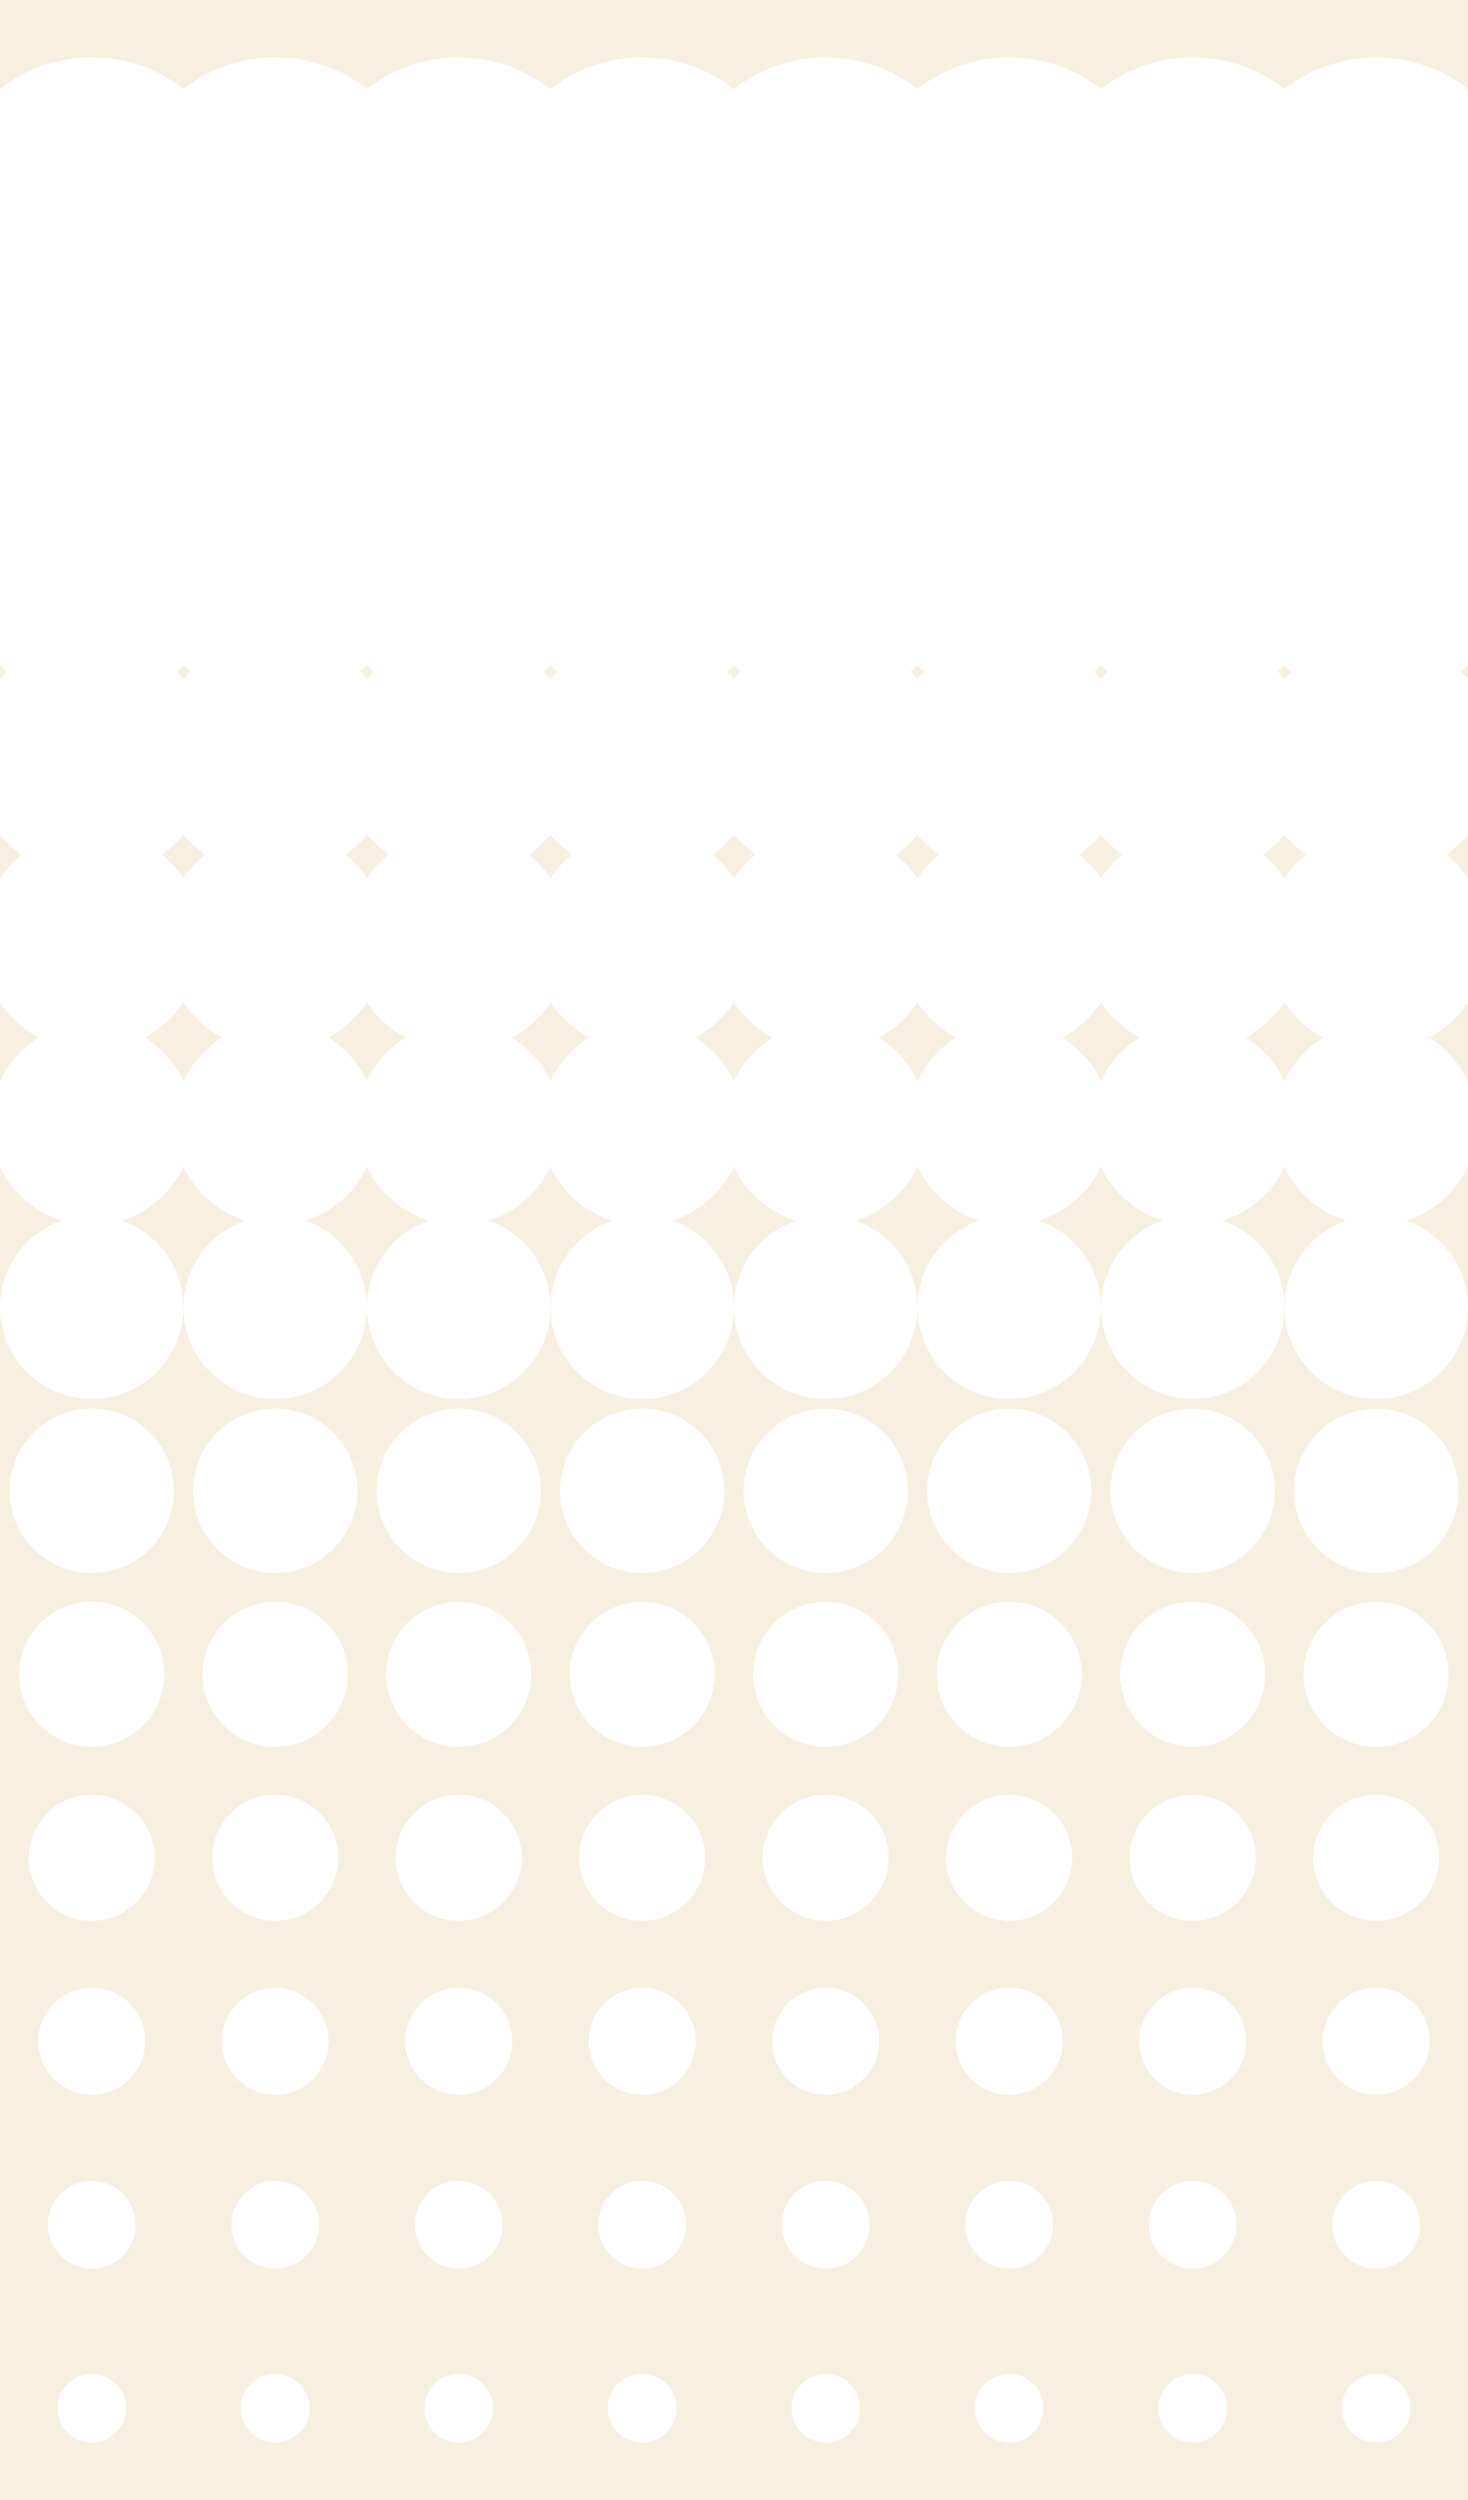
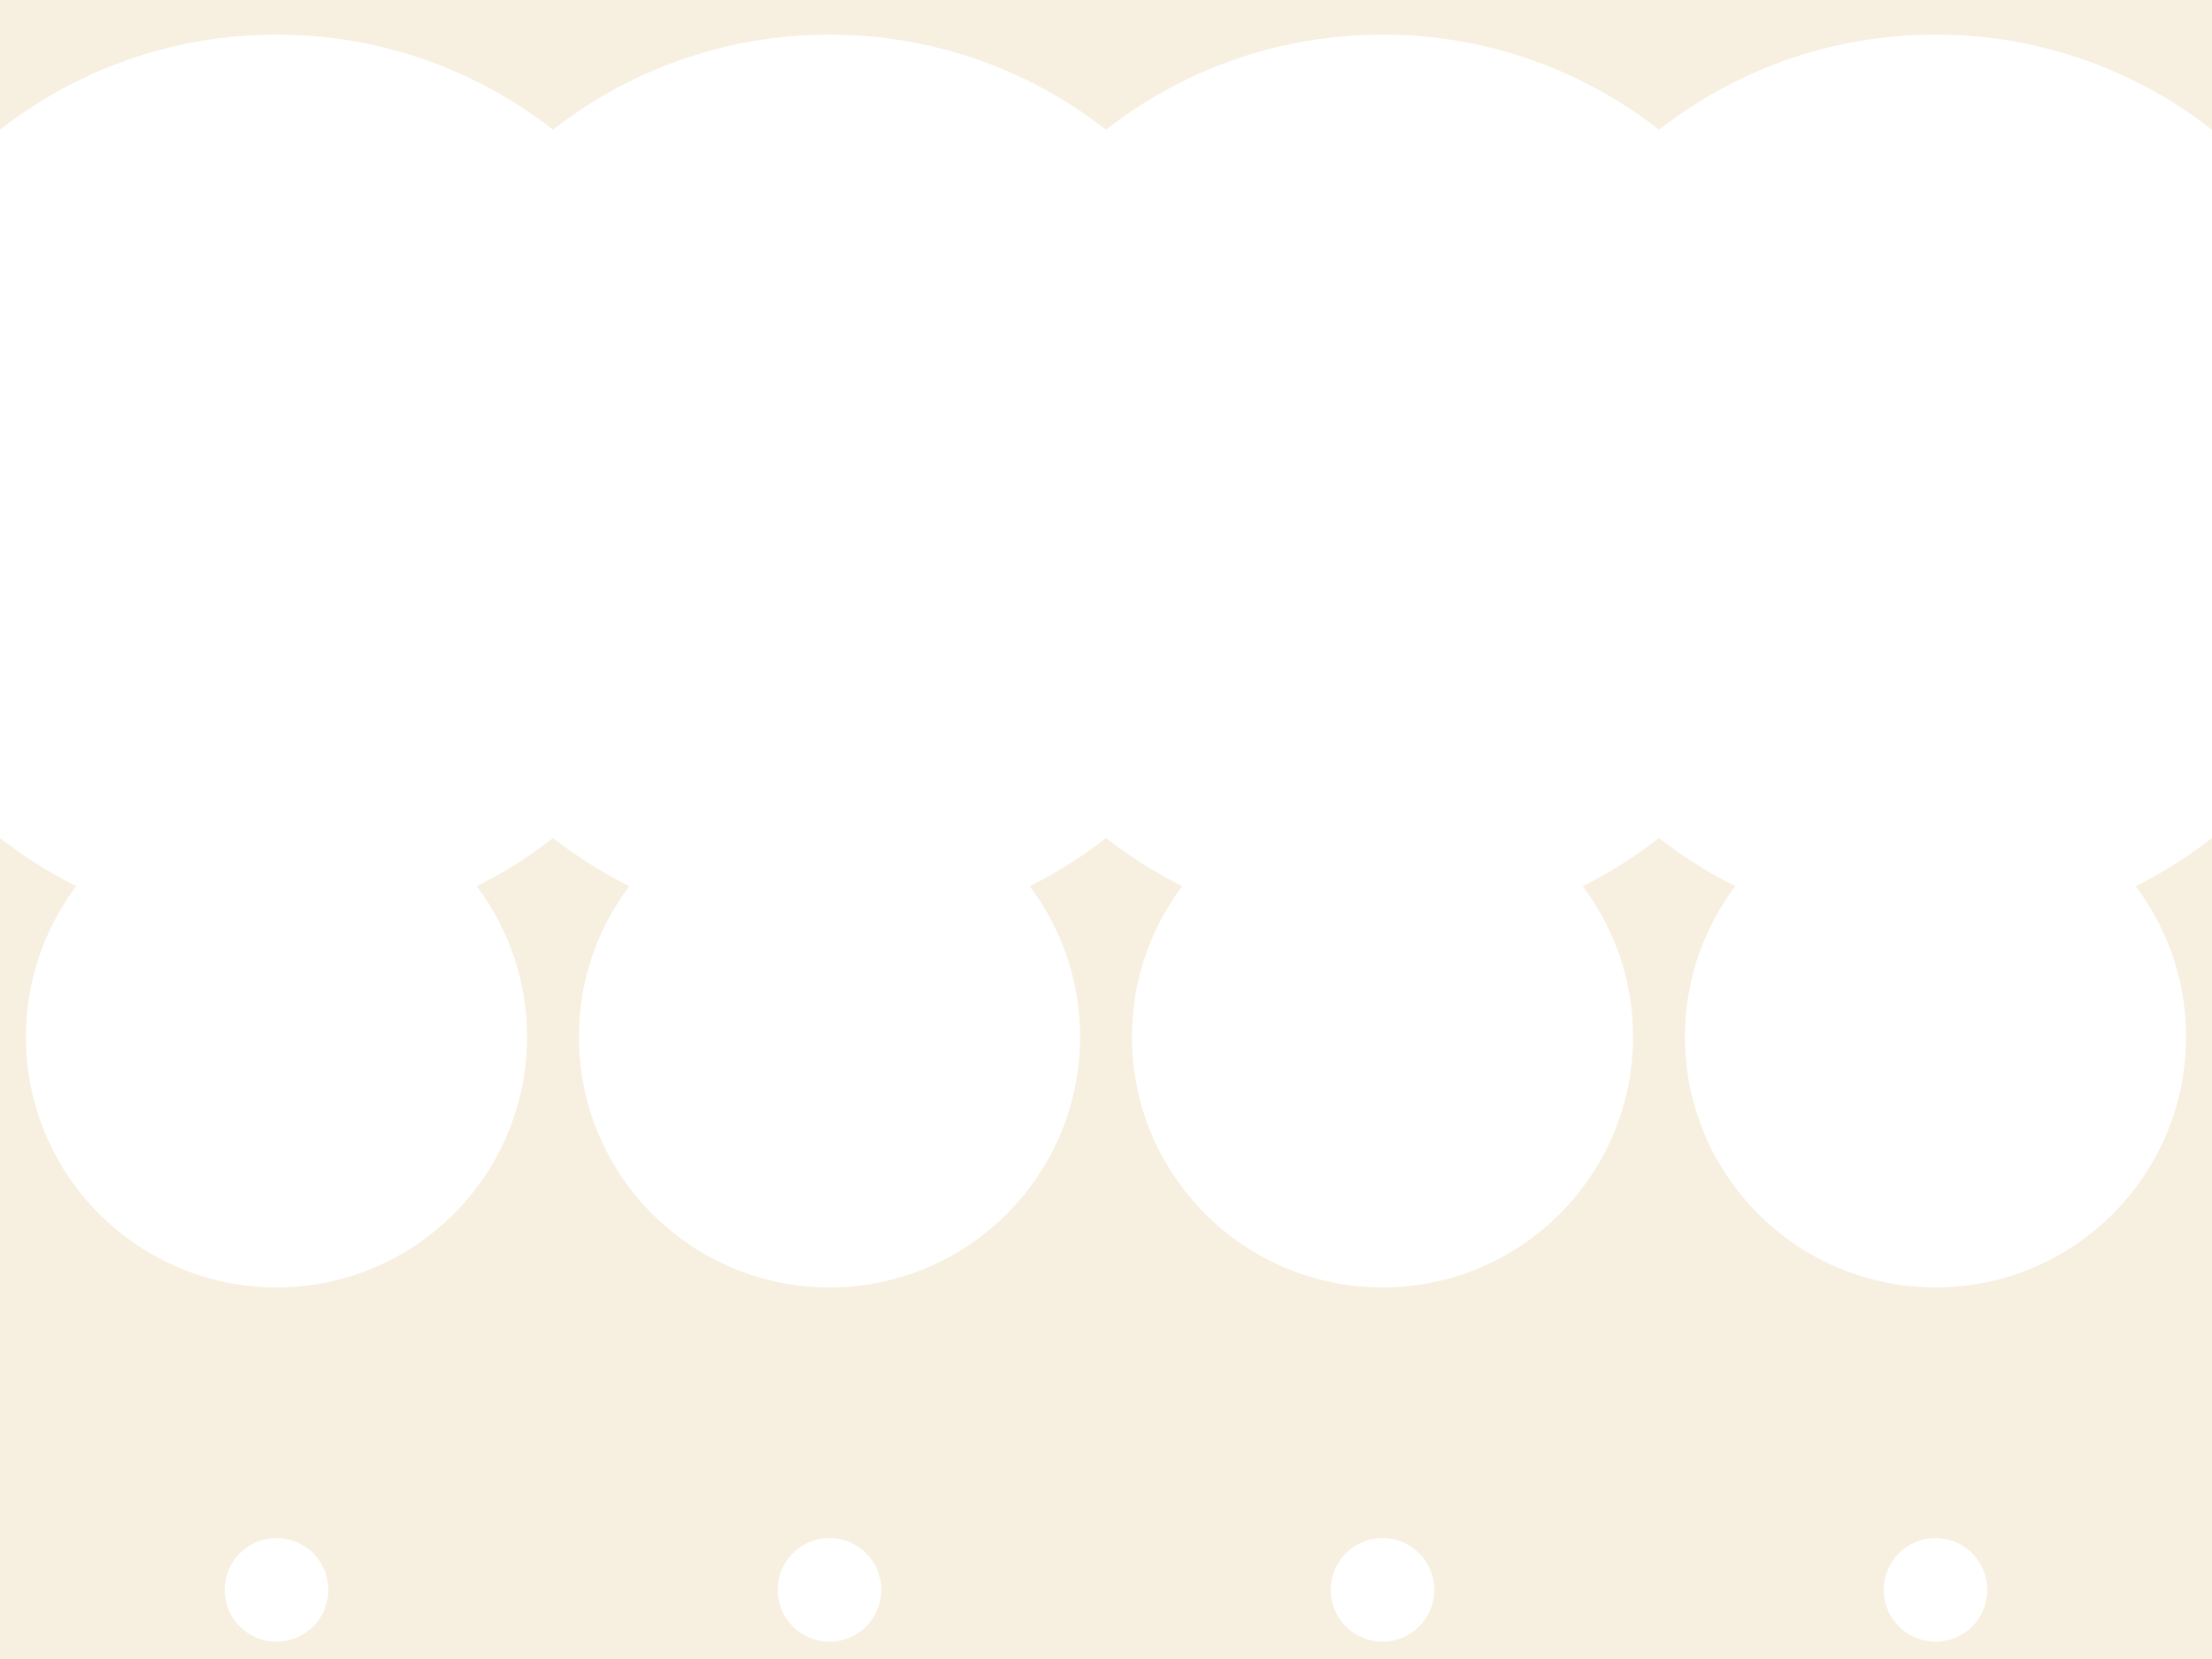
- <svg xmlns="http://www.w3.org/2000/svg" viewBox="0 0 128 218" preserveAspectRatio="none">
-   <rect width="128" height="218" fill="#f7efdf" />
+ <svg xmlns="http://www.w3.org/2000/svg" viewBox="0 0 128 96" preserveAspectRatio="none">
+   <rect width="128" height="96" fill="#f7efdf" />
  <g fill="#ffffff">
-     <circle cx="8" cy="18" r="13" />
-     <circle cx="24" cy="18" r="13" />
-     <circle cx="40" cy="18" r="13" />
-     <circle cx="56" cy="18" r="13" />
-     <circle cx="72" cy="18" r="13" />
-     <circle cx="88" cy="18" r="13" />
-     <circle cx="104" cy="18" r="13" />
-     <circle cx="120" cy="18" r="13" />
-     <circle cx="8" cy="34" r="12.17" />
-     <circle cx="24" cy="34" r="12.17" />
-     <circle cx="40" cy="34" r="12.17" />
-     <circle cx="56" cy="34" r="12.17" />
-     <circle cx="72" cy="34" r="12.17" />
-     <circle cx="88" cy="34" r="12.17" />
-     <circle cx="104" cy="34" r="12.17" />
-     <circle cx="120" cy="34" r="12.17" />
-     <circle cx="8" cy="50" r="11.33" />
-     <circle cx="24" cy="50" r="11.33" />
-     <circle cx="40" cy="50" r="11.33" />
-     <circle cx="56" cy="50" r="11.33" />
-     <circle cx="72" cy="50" r="11.33" />
-     <circle cx="88" cy="50" r="11.33" />
-     <circle cx="104" cy="50" r="11.33" />
-     <circle cx="120" cy="50" r="11.33" />
-     <circle cx="8" cy="66" r="10.5" />
-     <circle cx="24" cy="66" r="10.5" />
-     <circle cx="40" cy="66" r="10.5" />
-     <circle cx="56" cy="66" r="10.5" />
-     <circle cx="72" cy="66" r="10.5" />
-     <circle cx="88" cy="66" r="10.5" />
-     <circle cx="104" cy="66" r="10.5" />
-     <circle cx="120" cy="66" r="10.5" />
-     <circle cx="8" cy="82" r="9.67" />
-     <circle cx="24" cy="82" r="9.67" />
-     <circle cx="40" cy="82" r="9.67" />
-     <circle cx="56" cy="82" r="9.67" />
-     <circle cx="72" cy="82" r="9.67" />
-     <circle cx="88" cy="82" r="9.67" />
-     <circle cx="104" cy="82" r="9.67" />
-     <circle cx="120" cy="82" r="9.67" />
-     <circle cx="8" cy="98" r="8.83" />
-     <circle cx="24" cy="98" r="8.83" />
-     <circle cx="40" cy="98" r="8.83" />
-     <circle cx="56" cy="98" r="8.83" />
-     <circle cx="72" cy="98" r="8.83" />
-     <circle cx="88" cy="98" r="8.83" />
-     <circle cx="104" cy="98" r="8.83" />
-     <circle cx="120" cy="98" r="8.83" />
-     <circle cx="8" cy="114" r="8" />
-     <circle cx="24" cy="114" r="8" />
-     <circle cx="40" cy="114" r="8" />
-     <circle cx="56" cy="114" r="8" />
-     <circle cx="72" cy="114" r="8" />
-     <circle cx="88" cy="114" r="8" />
-     <circle cx="104" cy="114" r="8" />
-     <circle cx="120" cy="114" r="8" />
-     <circle cx="8" cy="130" r="7.17" />
-     <circle cx="24" cy="130" r="7.17" />
-     <circle cx="40" cy="130" r="7.17" />
-     <circle cx="56" cy="130" r="7.17" />
-     <circle cx="72" cy="130" r="7.17" />
-     <circle cx="88" cy="130" r="7.17" />
-     <circle cx="104" cy="130" r="7.17" />
-     <circle cx="120" cy="130" r="7.17" />
-     <circle cx="8" cy="146" r="6.33" />
-     <circle cx="24" cy="146" r="6.33" />
-     <circle cx="40" cy="146" r="6.33" />
-     <circle cx="56" cy="146" r="6.33" />
-     <circle cx="72" cy="146" r="6.33" />
-     <circle cx="88" cy="146" r="6.33" />
-     <circle cx="104" cy="146" r="6.33" />
-     <circle cx="120" cy="146" r="6.33" />
-     <circle cx="8" cy="162" r="5.5" />
-     <circle cx="24" cy="162" r="5.5" />
-     <circle cx="40" cy="162" r="5.5" />
-     <circle cx="56" cy="162" r="5.5" />
-     <circle cx="72" cy="162" r="5.5" />
-     <circle cx="88" cy="162" r="5.5" />
-     <circle cx="104" cy="162" r="5.5" />
-     <circle cx="120" cy="162" r="5.5" />
-     <circle cx="8" cy="178" r="4.67" />
-     <circle cx="24" cy="178" r="4.67" />
-     <circle cx="40" cy="178" r="4.67" />
-     <circle cx="56" cy="178" r="4.67" />
-     <circle cx="72" cy="178" r="4.67" />
-     <circle cx="88" cy="178" r="4.67" />
-     <circle cx="104" cy="178" r="4.67" />
-     <circle cx="120" cy="178" r="4.67" />
-     <circle cx="8" cy="194" r="3.83" />
-     <circle cx="24" cy="194" r="3.83" />
-     <circle cx="40" cy="194" r="3.83" />
-     <circle cx="56" cy="194" r="3.83" />
-     <circle cx="72" cy="194" r="3.83" />
-     <circle cx="88" cy="194" r="3.83" />
-     <circle cx="104" cy="194" r="3.83" />
-     <circle cx="120" cy="194" r="3.83" />
-     <circle cx="8" cy="210" r="3" />
-     <circle cx="24" cy="210" r="3" />
-     <circle cx="40" cy="210" r="3" />
-     <circle cx="56" cy="210" r="3" />
-     <circle cx="72" cy="210" r="3" />
-     <circle cx="88" cy="210" r="3" />
-     <circle cx="104" cy="210" r="3" />
-     <circle cx="120" cy="210" r="3" />
+     <circle cx="16" cy="28" r="26" />
+     <circle cx="48" cy="28" r="26" />
+     <circle cx="80" cy="28" r="26" />
+     <circle cx="112" cy="28" r="26" />
+     <circle cx="16" cy="60" r="14.5" />
+     <circle cx="48" cy="60" r="14.5" />
+     <circle cx="80" cy="60" r="14.5" />
+     <circle cx="112" cy="60" r="14.5" />
+     <circle cx="16" cy="92" r="3" />
+     <circle cx="48" cy="92" r="3" />
+     <circle cx="80" cy="92" r="3" />
+     <circle cx="112" cy="92" r="3" />
  </g>
</svg>
